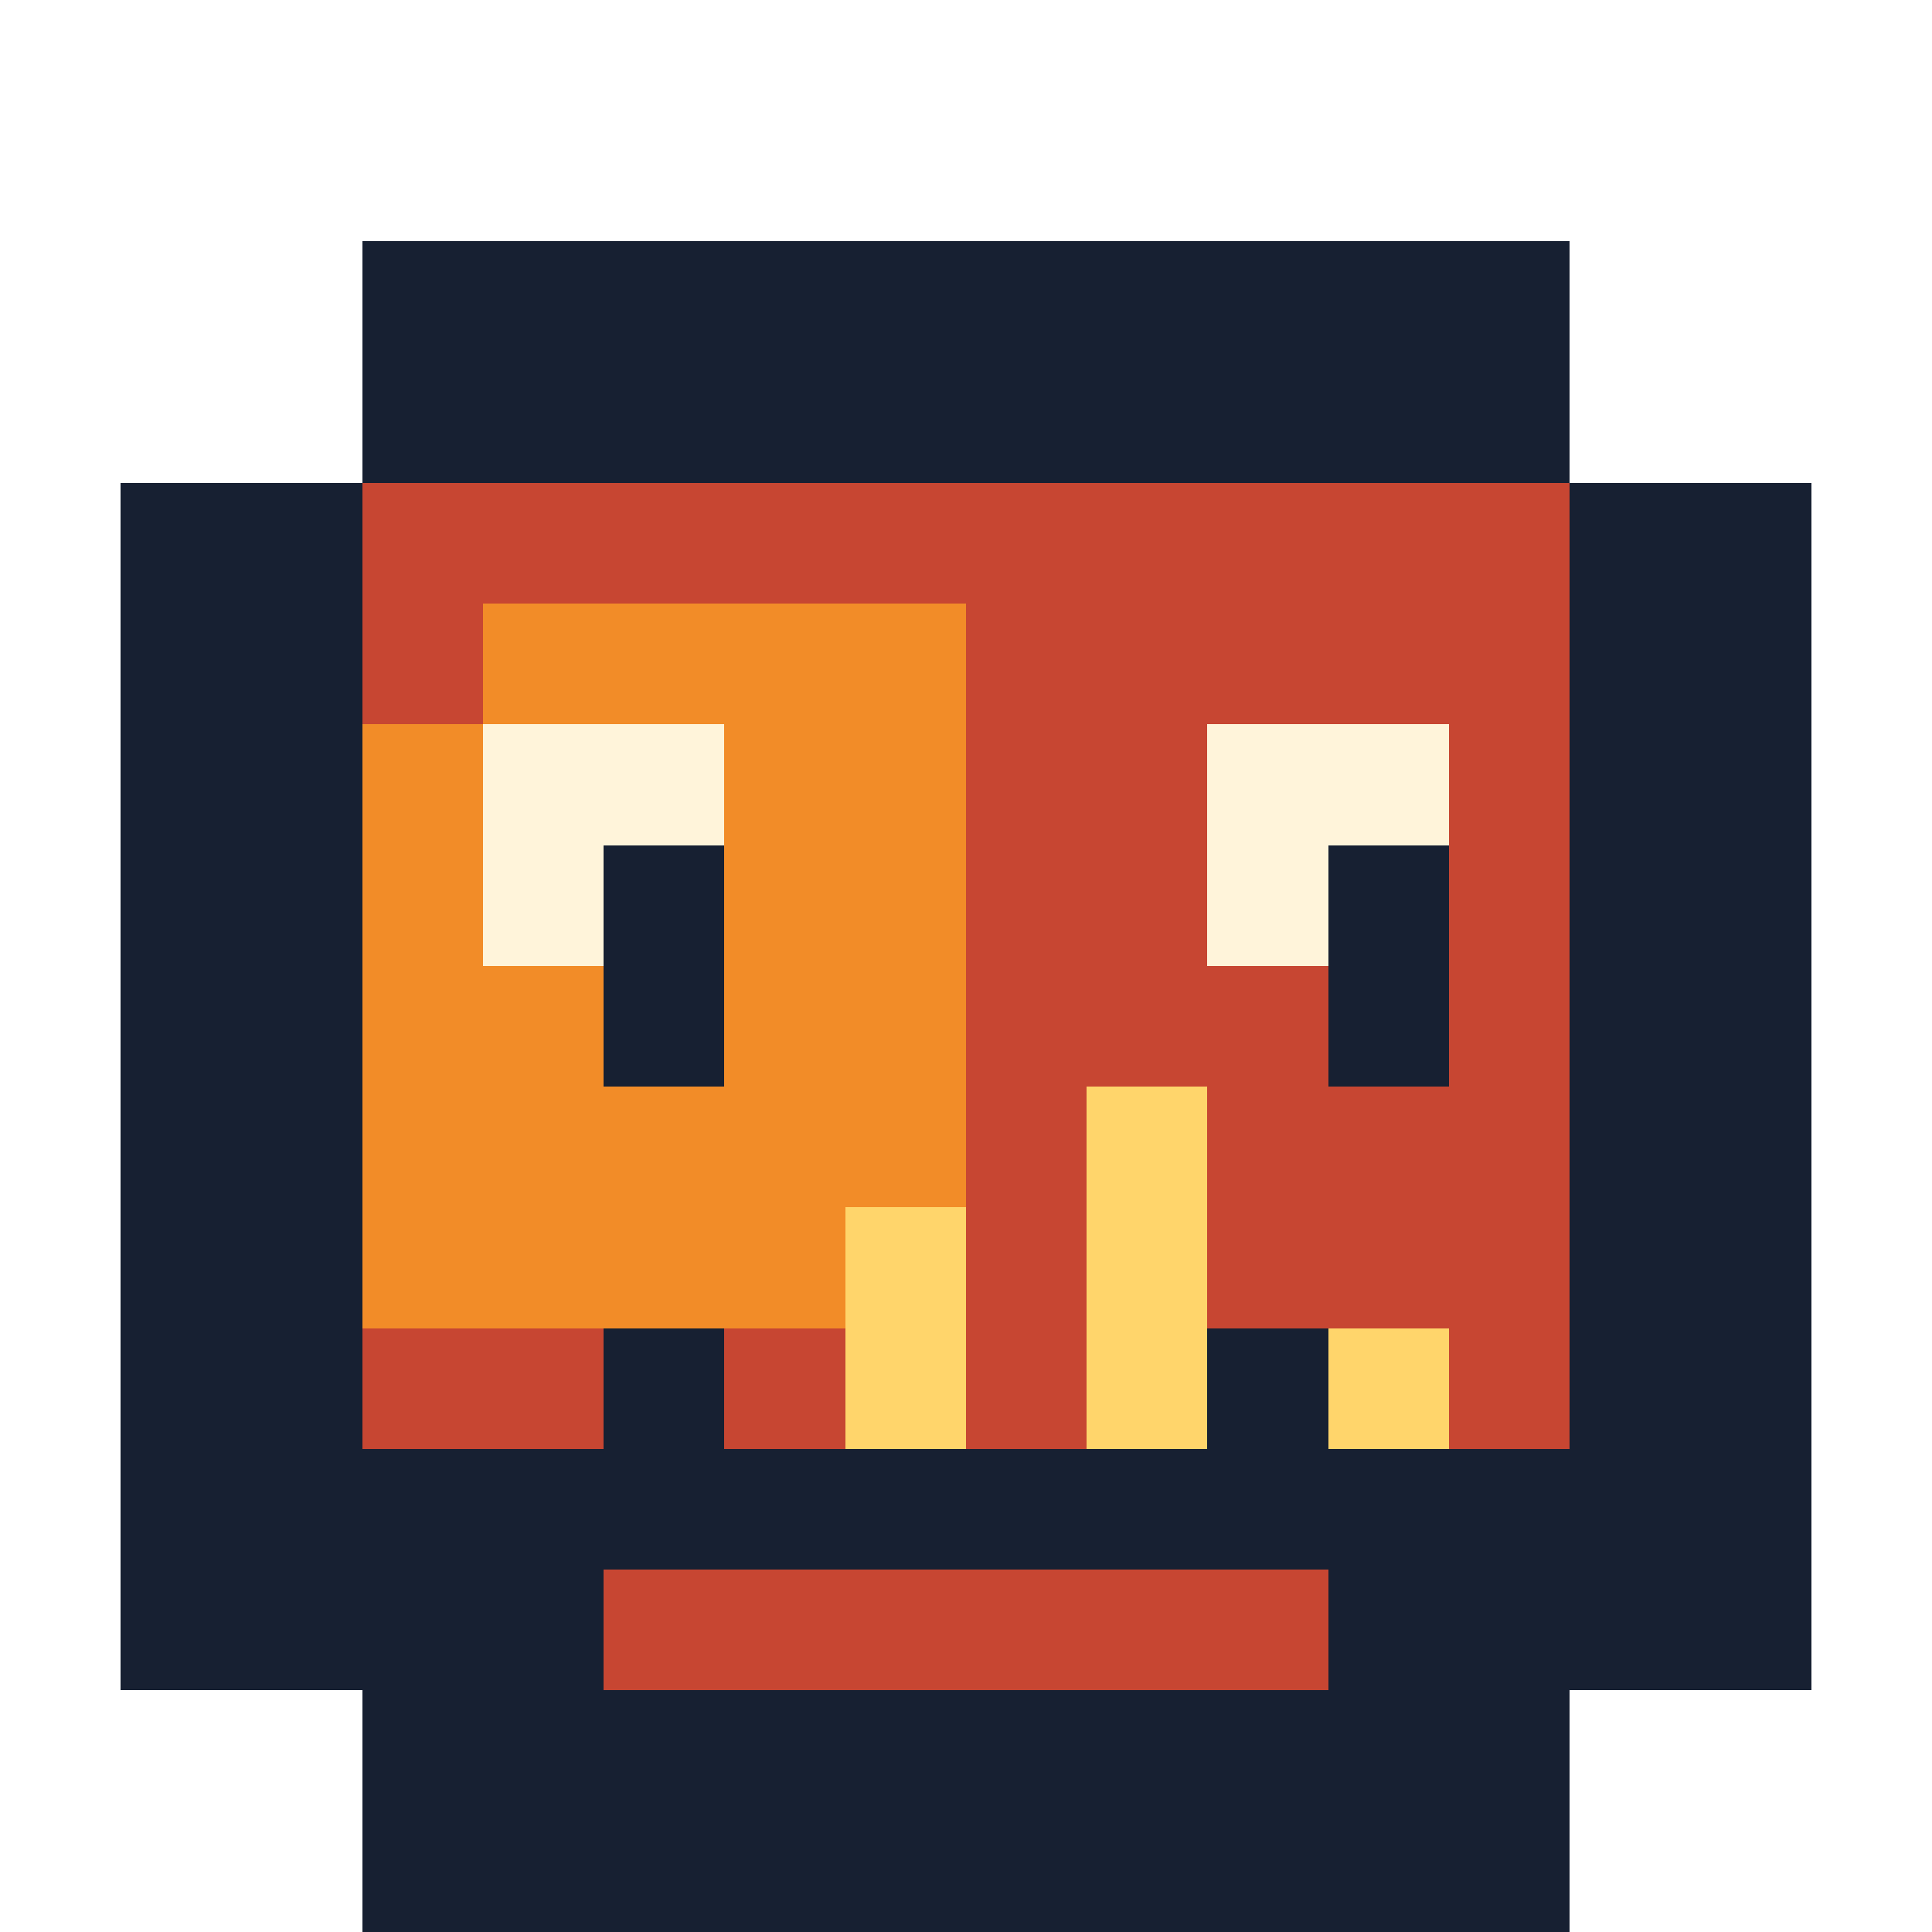
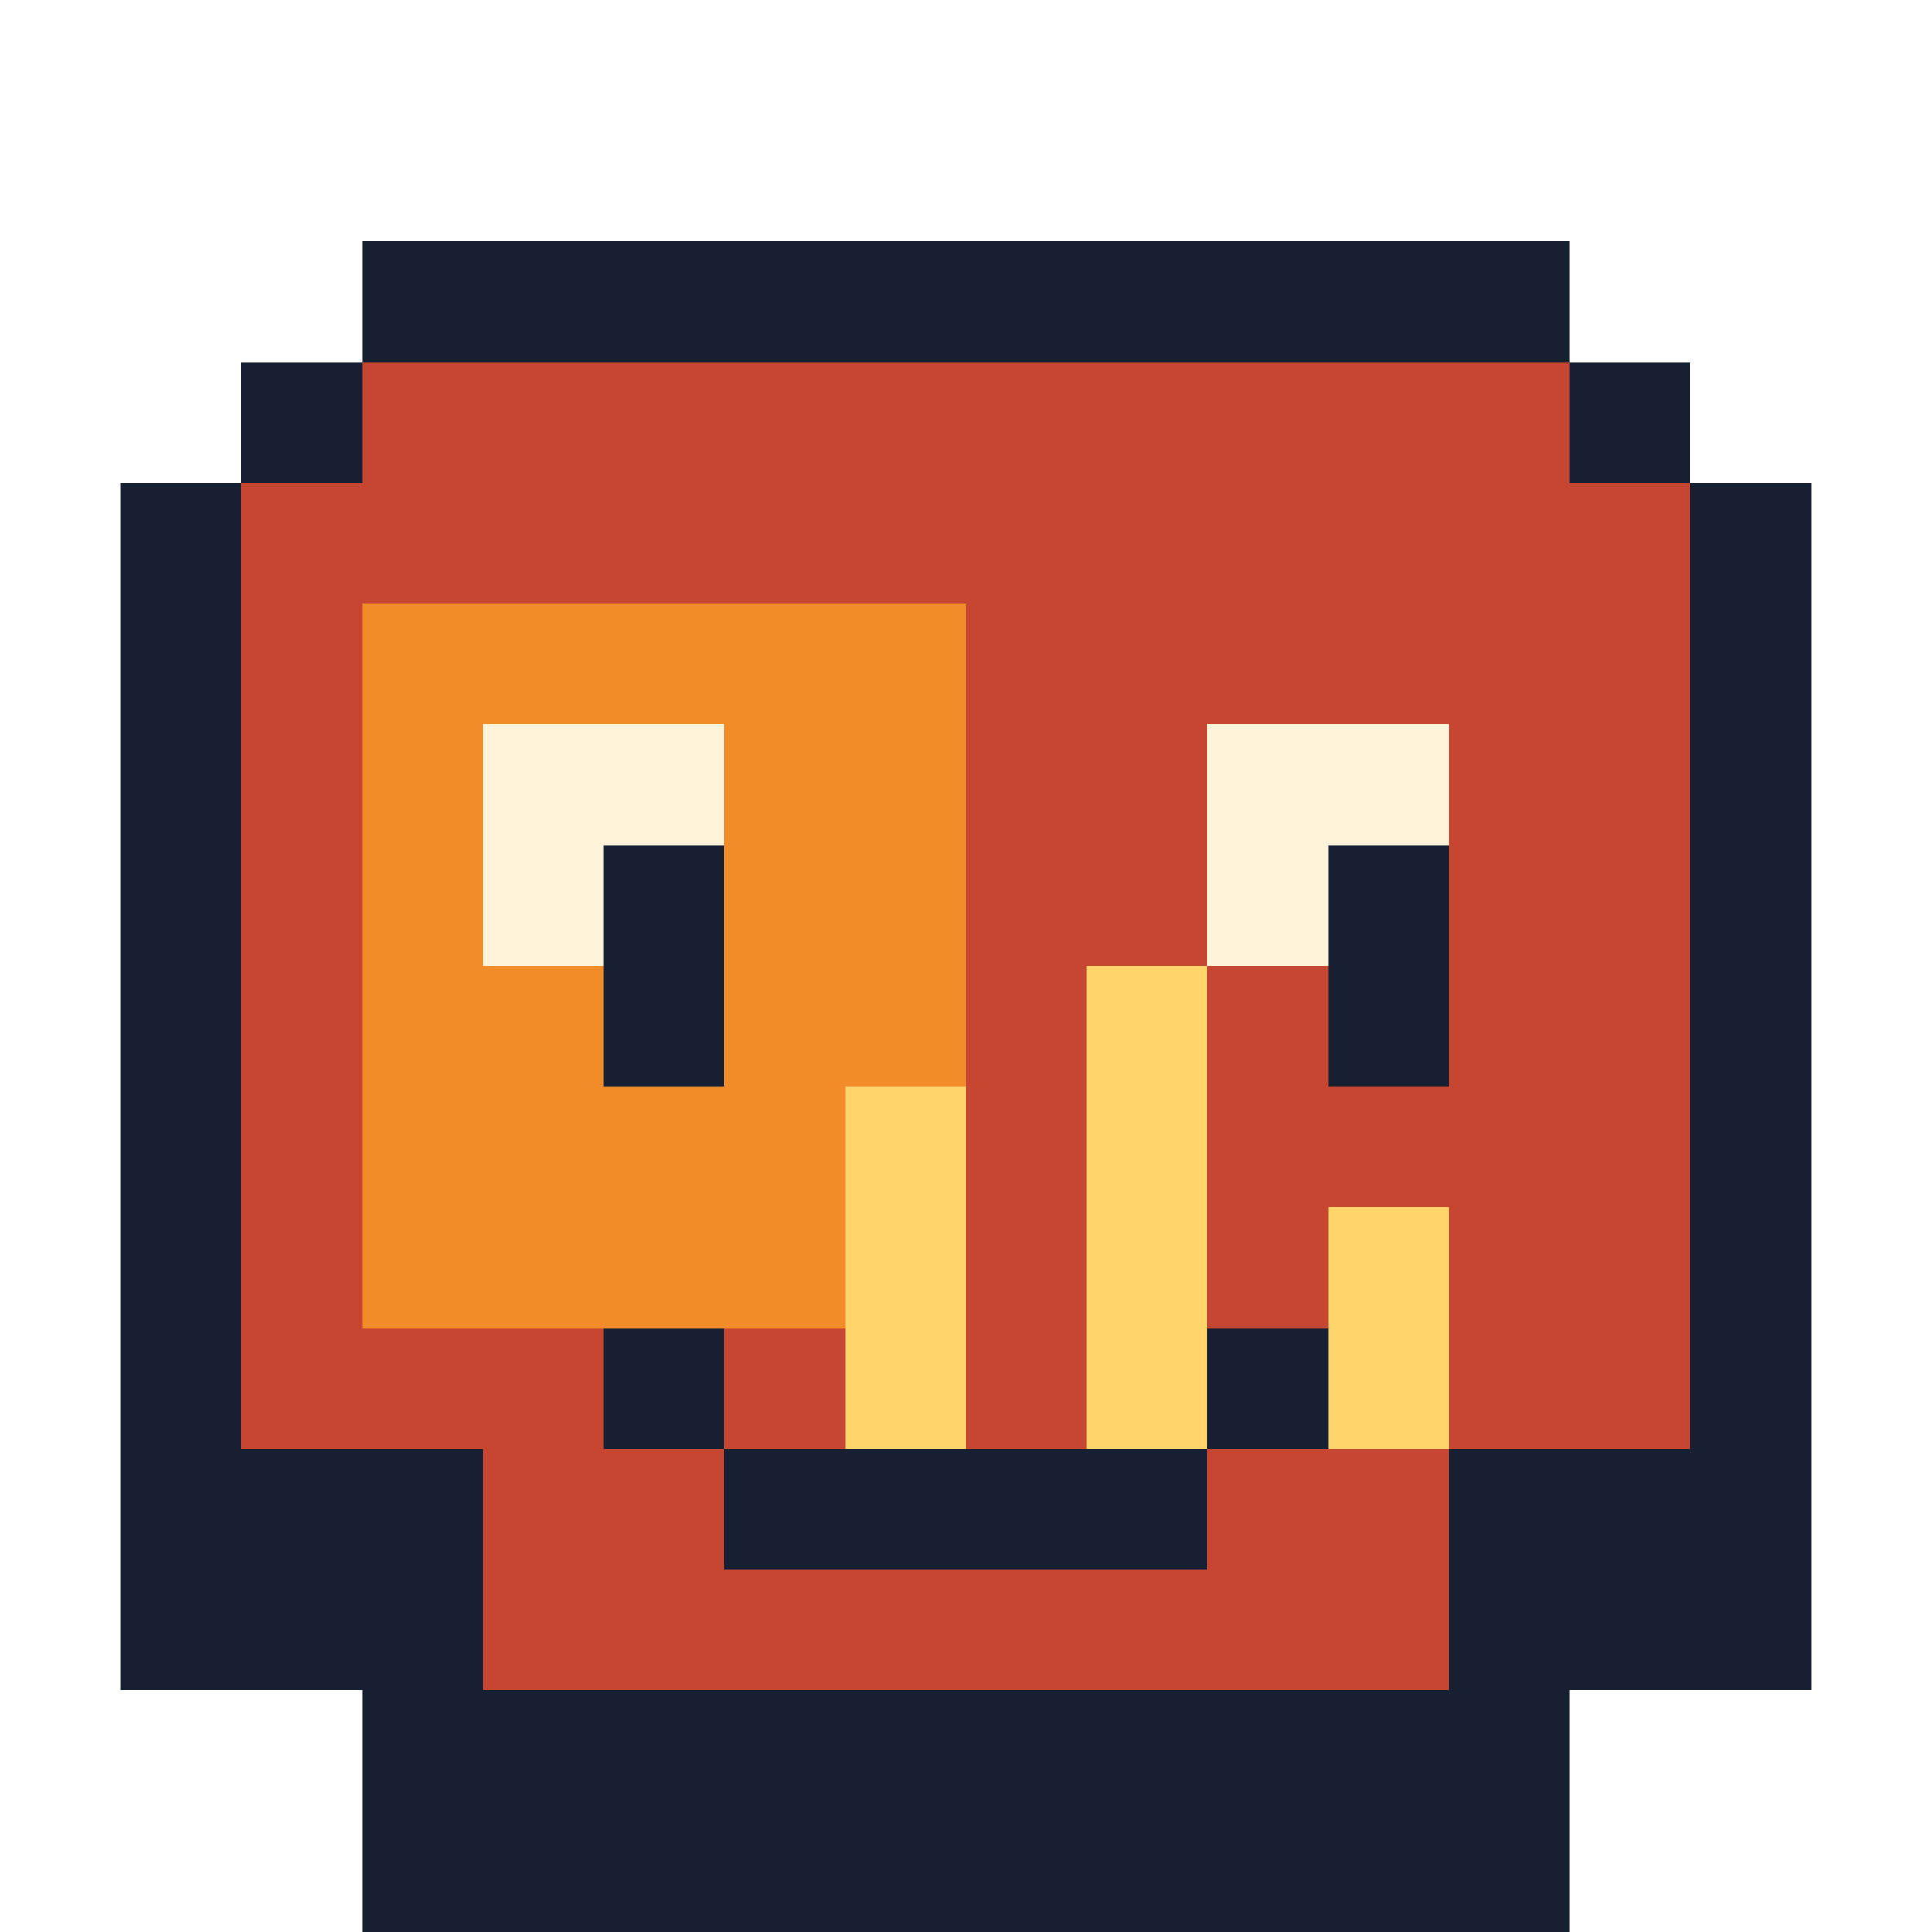
<svg xmlns="http://www.w3.org/2000/svg" viewBox="0 0 32 32" shape-rendering="crispEdges">
-   <path fill="#172032" d="M6 4h20v4h4v20h-4v4H6v-4H2V8h4z" />
-   <path fill="#c74632" d="M6 8h20v16h-4v4H10v-4H6z" />
-   <path fill="#f28c28" d="M8 10h8v12H6V12h2z" />
-   <path fill="#fff4da" d="M8 12h4v4H8zm12 0h4v4h-4z" />
-   <path fill="#172032" d="M10 14h2v4h-2zm12 0h2v4h-2zM10 22h2v2h8v-2h2v4H10z" />
-   <path fill="#ffd56b" d="M14 20h2v4h-2zm4-2h2v6h-2zm4 4h2v2h-2z" />
+   <g fill="#172032">
+     <rect x="6" y="4" width="20" height="2" />
+     <rect x="4" y="6" width="24" height="2" />
+     <rect x="2" y="8" width="28" height="20" />
+     <rect x="6" y="28" width="20" height="4" />
+   </g>
+   <g fill="#c74632">
+     <rect x="6" y="6" width="20" height="2" />
+     <rect x="4" y="8" width="24" height="16" />
+     <rect x="8" y="24" width="16" height="4" />
+   </g>
+   <g fill="#f28c28">
+     <rect x="6" y="10" width="10" height="12" />
+   </g>
+   <g fill="#fff4da">
+     <rect x="8" y="12" width="4" height="4" />
+     <rect x="20" y="12" width="4" height="4" />
+   </g>
+   <g fill="#172032">
+     <rect x="10" y="14" width="2" height="4" />
+     <rect x="22" y="14" width="2" height="4" />
+     <rect x="10" y="22" width="2" height="2" />
+     <rect x="12" y="24" width="8" height="2" />
+     <rect x="20" y="22" width="2" height="2" />
+   </g>
+   <g fill="#ffd56b">
+     <rect x="14" y="18" width="2" height="6" />
+     <rect x="18" y="16" width="2" height="8" />
+     <rect x="22" y="20" width="2" height="4" />
+   </g>
</svg>
